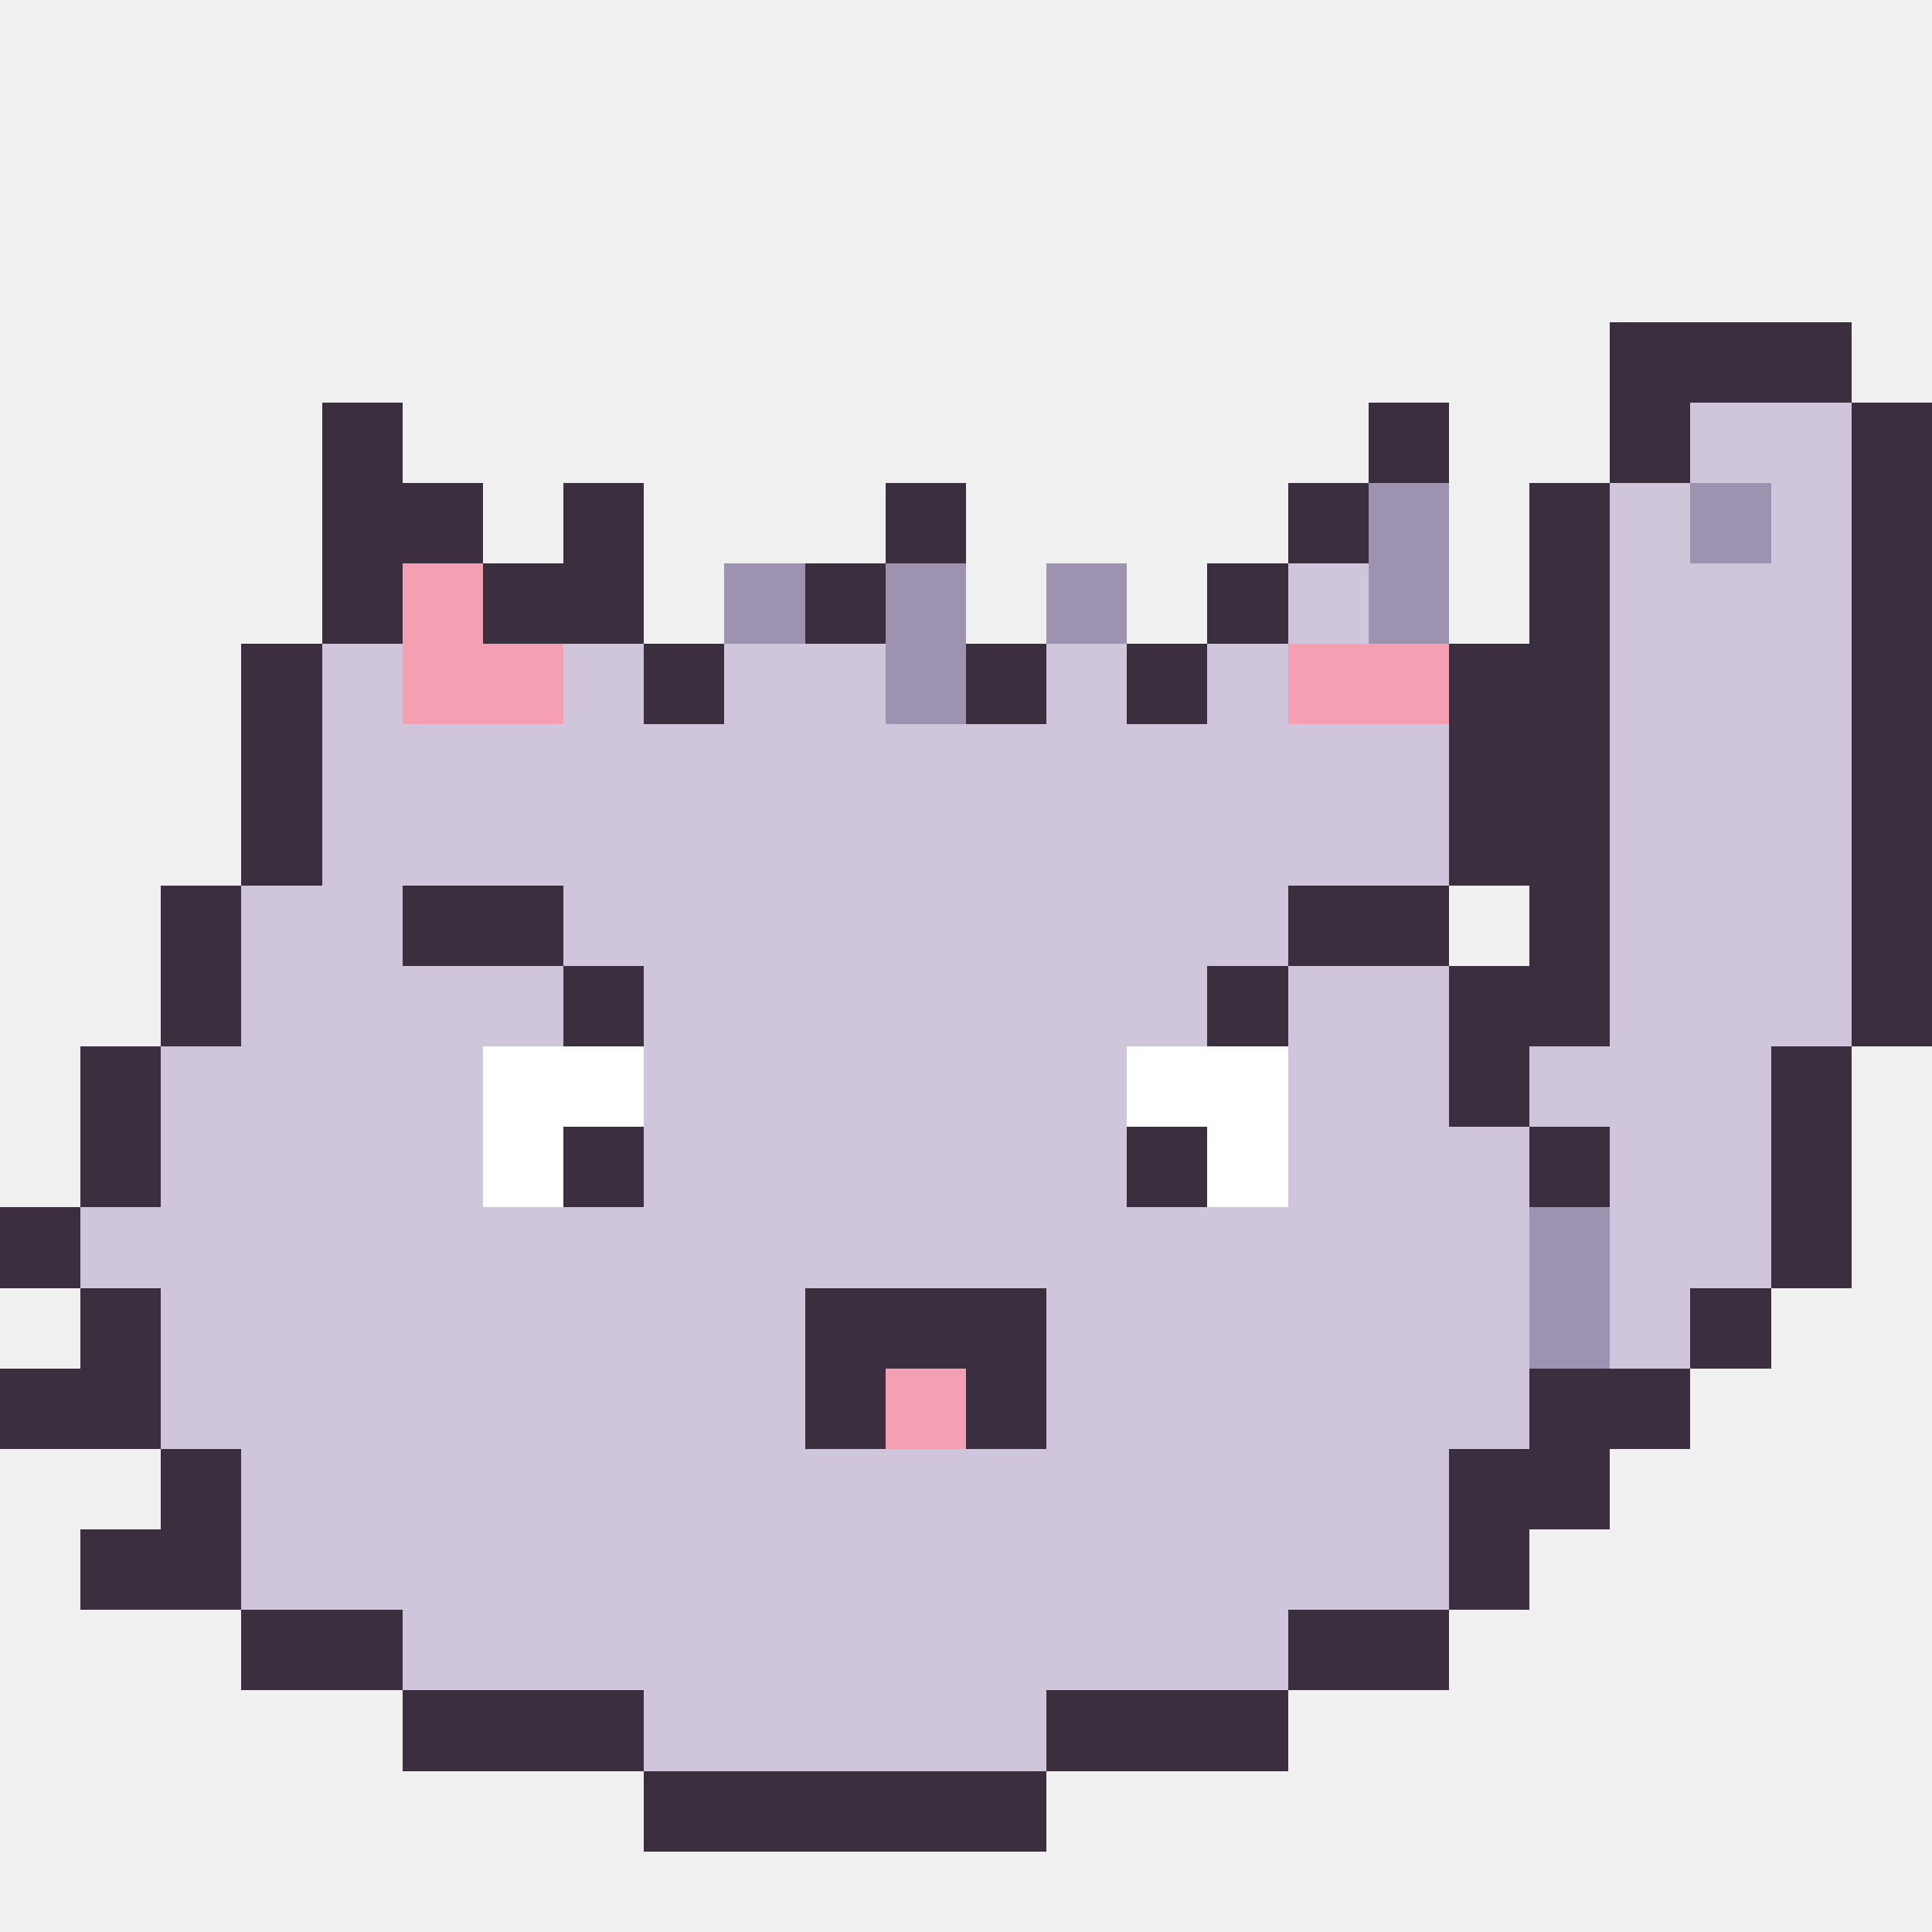
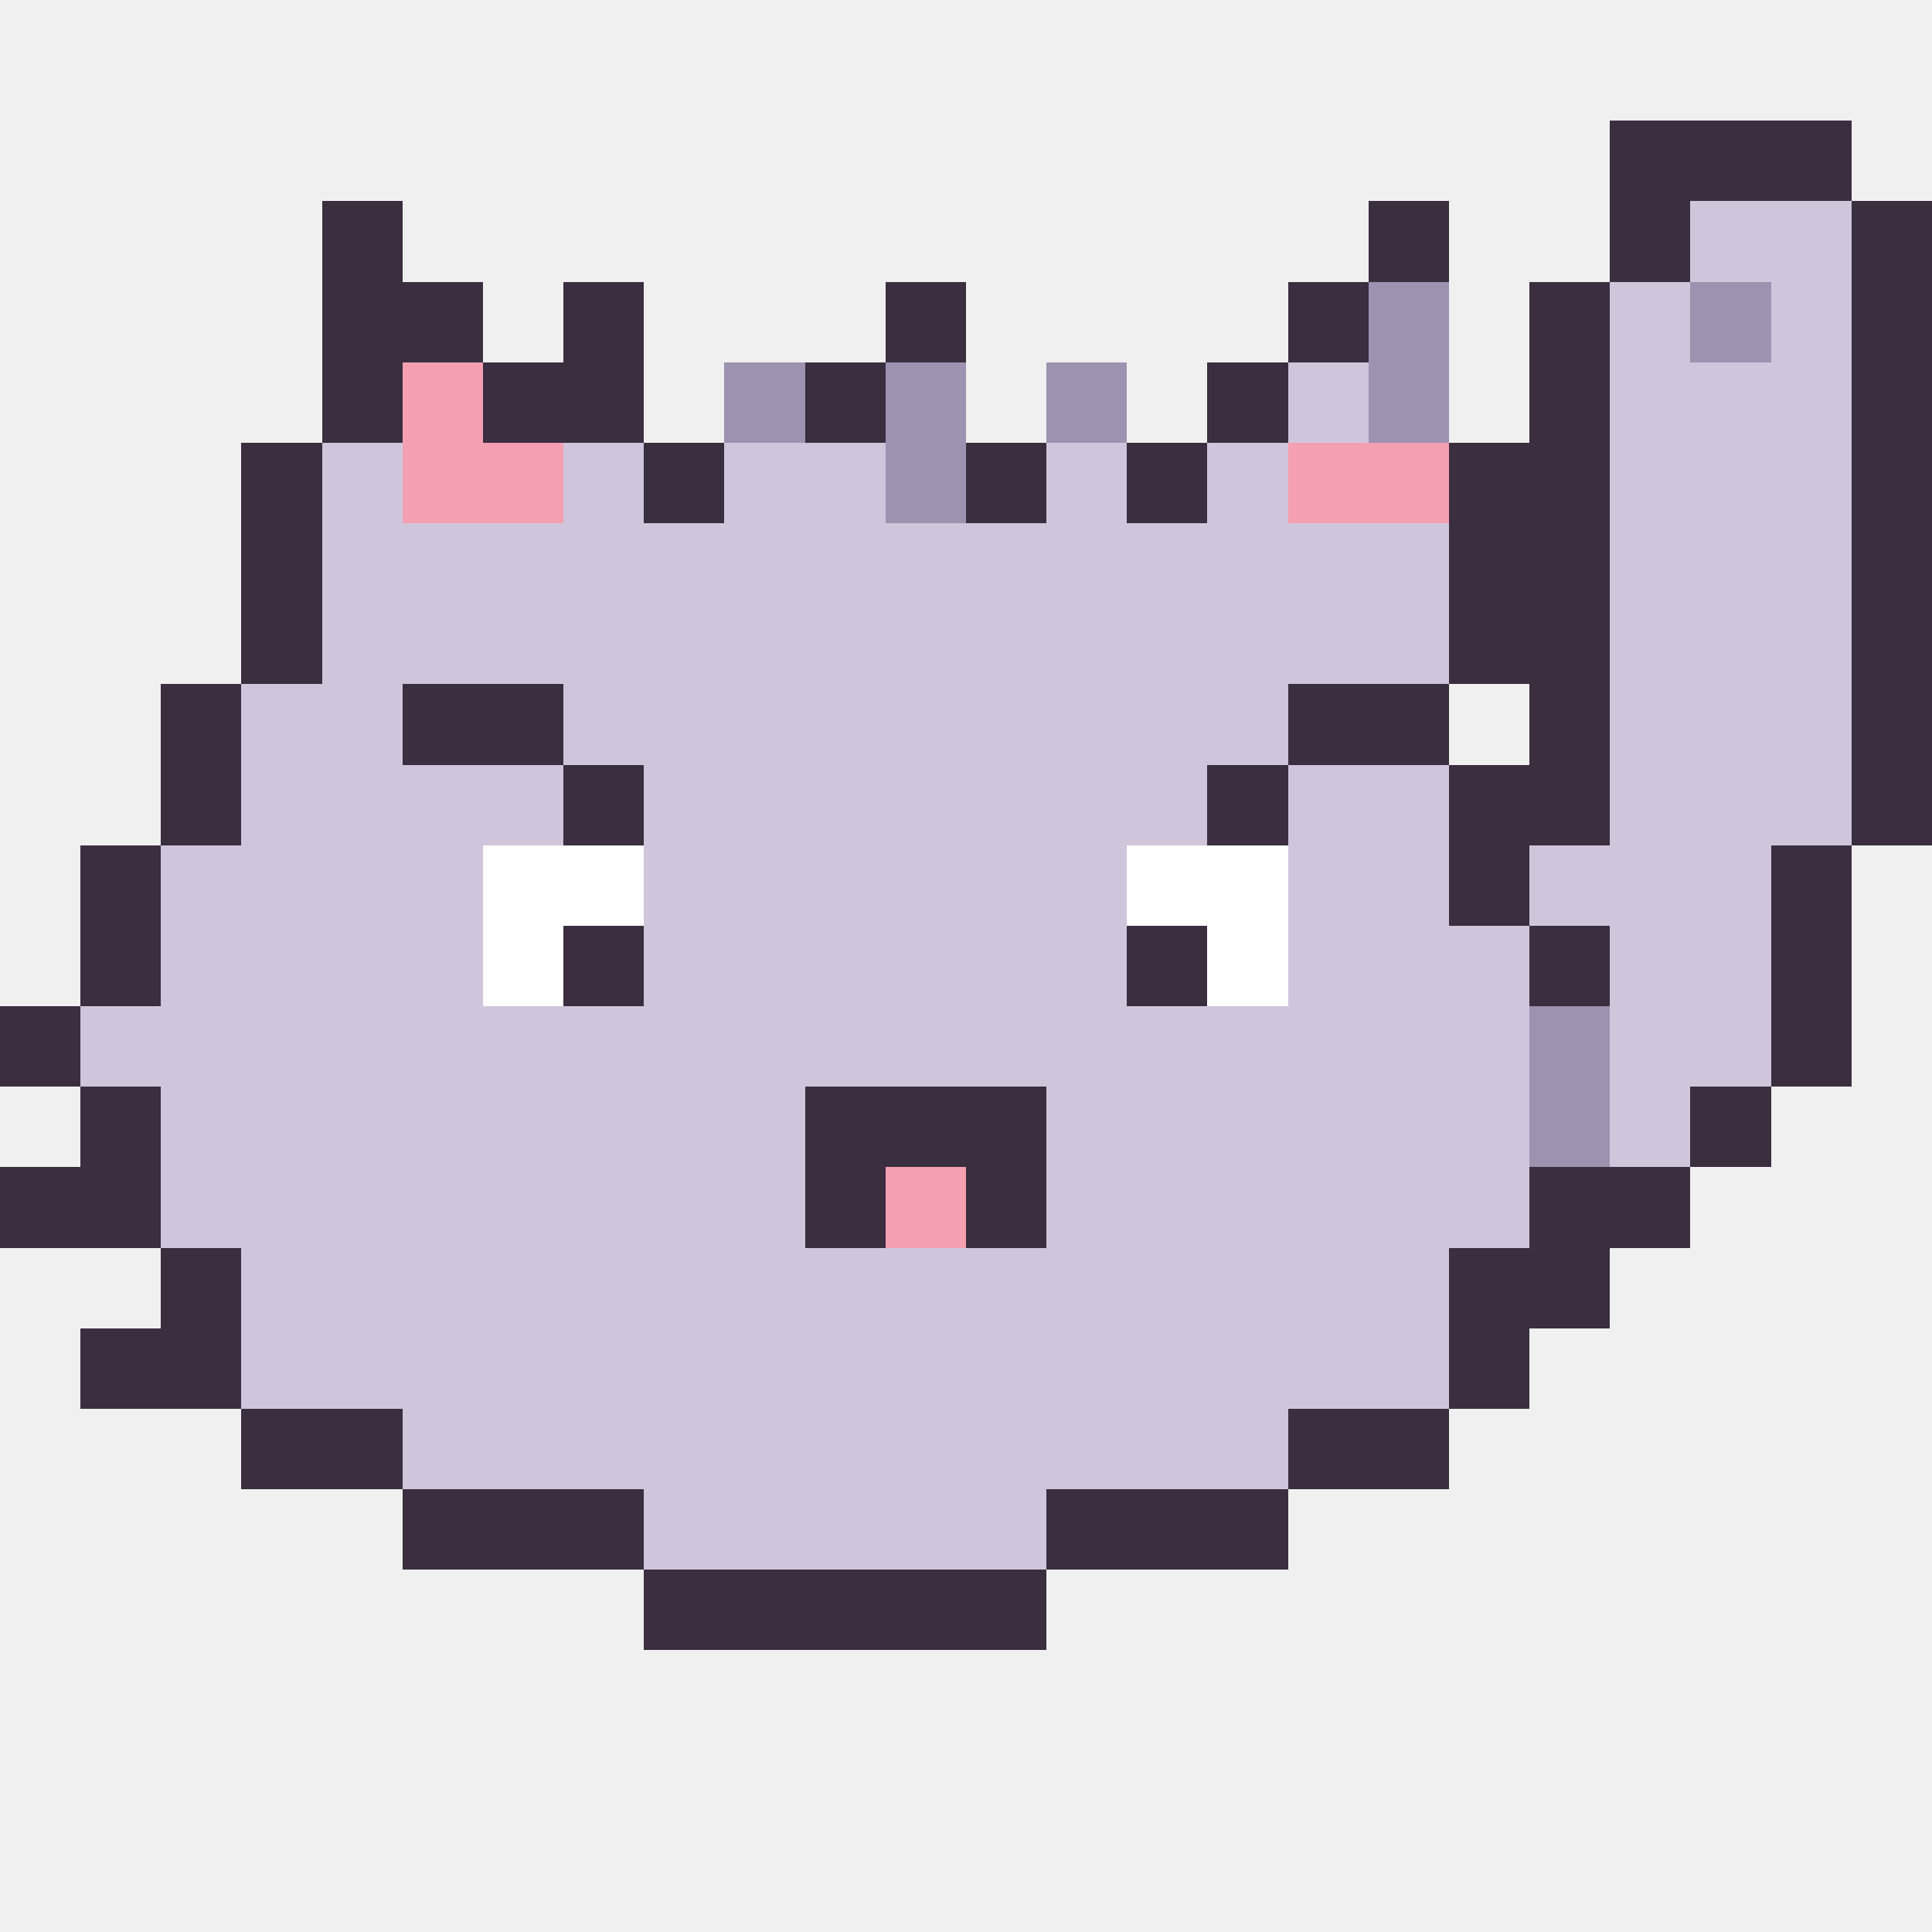
- <svg xmlns="http://www.w3.org/2000/svg" viewBox="0 0 48 48" shape-rendering="crispEdges">
+ <svg xmlns="http://www.w3.org/2000/svg" viewBox="0 5 48 48" shape-rendering="crispEdges">
  <path fill="#3a2e3f" d="M40 8h6v2h-6zM8 10h2v2h-2zM34 10h2v2h-2zM40 10h2v2h-2zM46 10h2v2h-2zM8 12h4v2h-4zM14 12h2v2h-2zM22 12h2v2h-2zM32 12h2v2h-2zM38 12h2v2h-2zM46 12h2v2h-2zM8 14h2v2h-2zM12 14h4v2h-4zM20 14h2v2h-2zM30 14h2v2h-2zM38 14h2v2h-2zM46 14h2v2h-2zM6 16h2v2h-2zM16 16h2v2h-2zM24 16h2v2h-2zM28 16h2v2h-2zM36 16h4v2h-4zM46 16h2v2h-2zM6 18h2v2h-2zM36 18h4v2h-4zM46 18h2v2h-2zM6 20h2v2h-2zM36 20h4v2h-4zM46 20h2v2h-2zM4 22h2v2h-2zM10 22h4v2h-4zM32 22h4v2h-4zM38 22h2v2h-2zM46 22h2v2h-2zM4 24h2v2h-2zM14 24h2v2h-2zM30 24h2v2h-2zM36 24h4v2h-4zM46 24h2v2h-2zM2 26h2v2h-2zM36 26h2v2h-2zM44 26h2v2h-2zM2 28h2v2h-2zM14 28h2v2h-2zM28 28h2v2h-2zM38 28h2v2h-2zM44 28h2v2h-2zM0 30h2v2h-2zM44 30h2v2h-2zM2 32h2v2h-2zM20 32h6v2h-6zM42 32h2v2h-2zM0 34h4v2h-4zM20 34h2v2h-2zM24 34h2v2h-2zM38 34h4v2h-4zM4 36h2v2h-2zM36 36h4v2h-4zM2 38h4v2h-4zM36 38h2v2h-2zM6 40h4v2h-4zM32 40h4v2h-4zM10 42h6v2h-6zM26 42h6v2h-6zM16 44h10v2h-10z" />
  <path fill="#cfc6dc" d="M42 10h4v2h-4zM40 12h2v2h-2zM44 12h2v2h-2zM32 14h2v2h-2zM40 14h6v2h-6zM8 16h2v2h-2zM14 16h2v2h-2zM18 16h4v2h-4zM26 16h2v2h-2zM30 16h2v2h-2zM40 16h6v2h-6zM8 18h28v2h-28zM40 18h6v2h-6zM8 20h28v2h-28zM40 20h6v2h-6zM6 22h4v2h-4zM14 22h18v2h-18zM40 22h6v2h-6zM6 24h8v2h-8zM16 24h14v2h-14zM32 24h4v2h-4zM40 24h6v2h-6zM4 26h8v2h-8zM16 26h12v2h-12zM32 26h4v2h-4zM38 26h6v2h-6zM4 28h8v2h-8zM16 28h12v2h-12zM32 28h6v2h-6zM40 28h4v2h-4zM2 30h36v2h-36zM40 30h4v2h-4zM4 32h16v2h-16zM26 32h12v2h-12zM40 32h2v2h-2zM4 34h16v2h-16zM26 34h12v2h-12zM6 36h30v2h-30zM6 38h30v2h-30zM10 40h22v2h-22zM16 42h10v2h-10z" />
  <path fill="#9d92b0" d="M34 12h2v2h-2zM42 12h2v2h-2zM18 14h2v2h-2zM22 14h2v2h-2zM26 14h2v2h-2zM34 14h2v2h-2zM22 16h2v2h-2zM38 30h2v2h-2zM38 32h2v2h-2z" />
  <path fill="#f59fb2" d="M10 14h2v2h-2zM10 16h4v2h-4zM32 16h4v2h-4zM22 34h2v2h-2z" />
  <path fill="#ffffff" d="M12 26h4v2h-4zM28 26h4v2h-4zM12 28h2v2h-2zM30 28h2v2h-2z" />
</svg>
